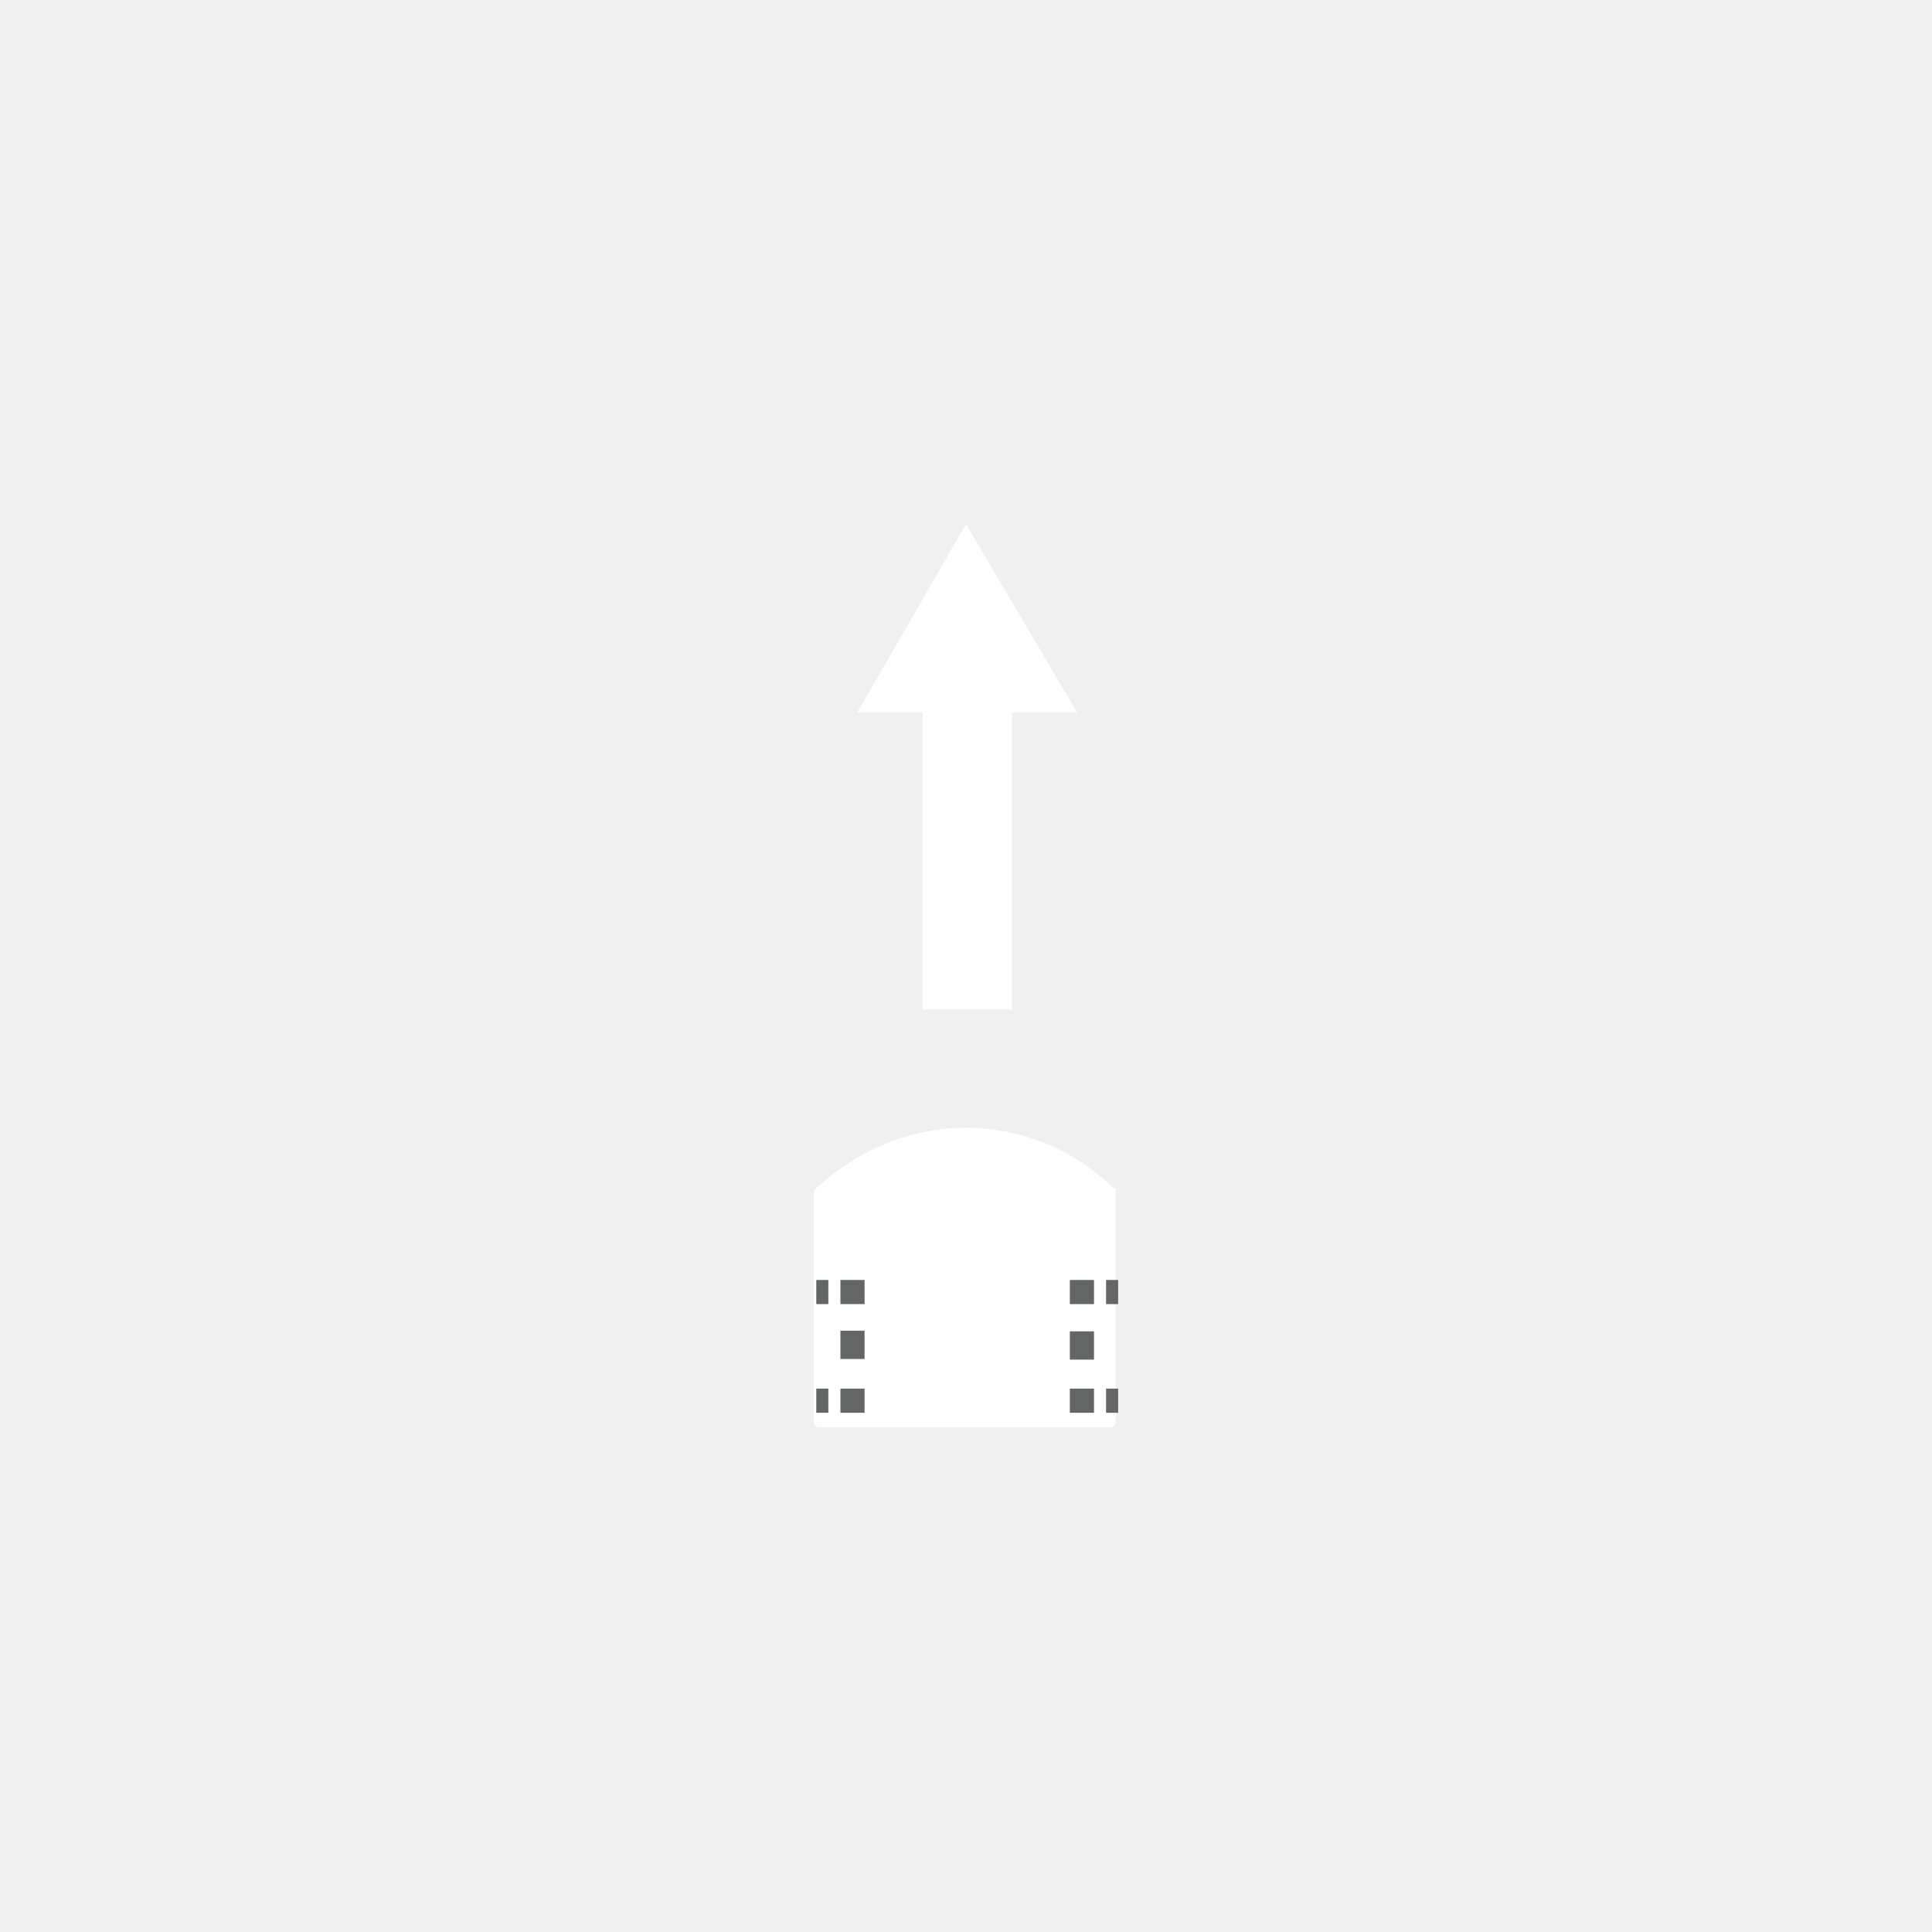
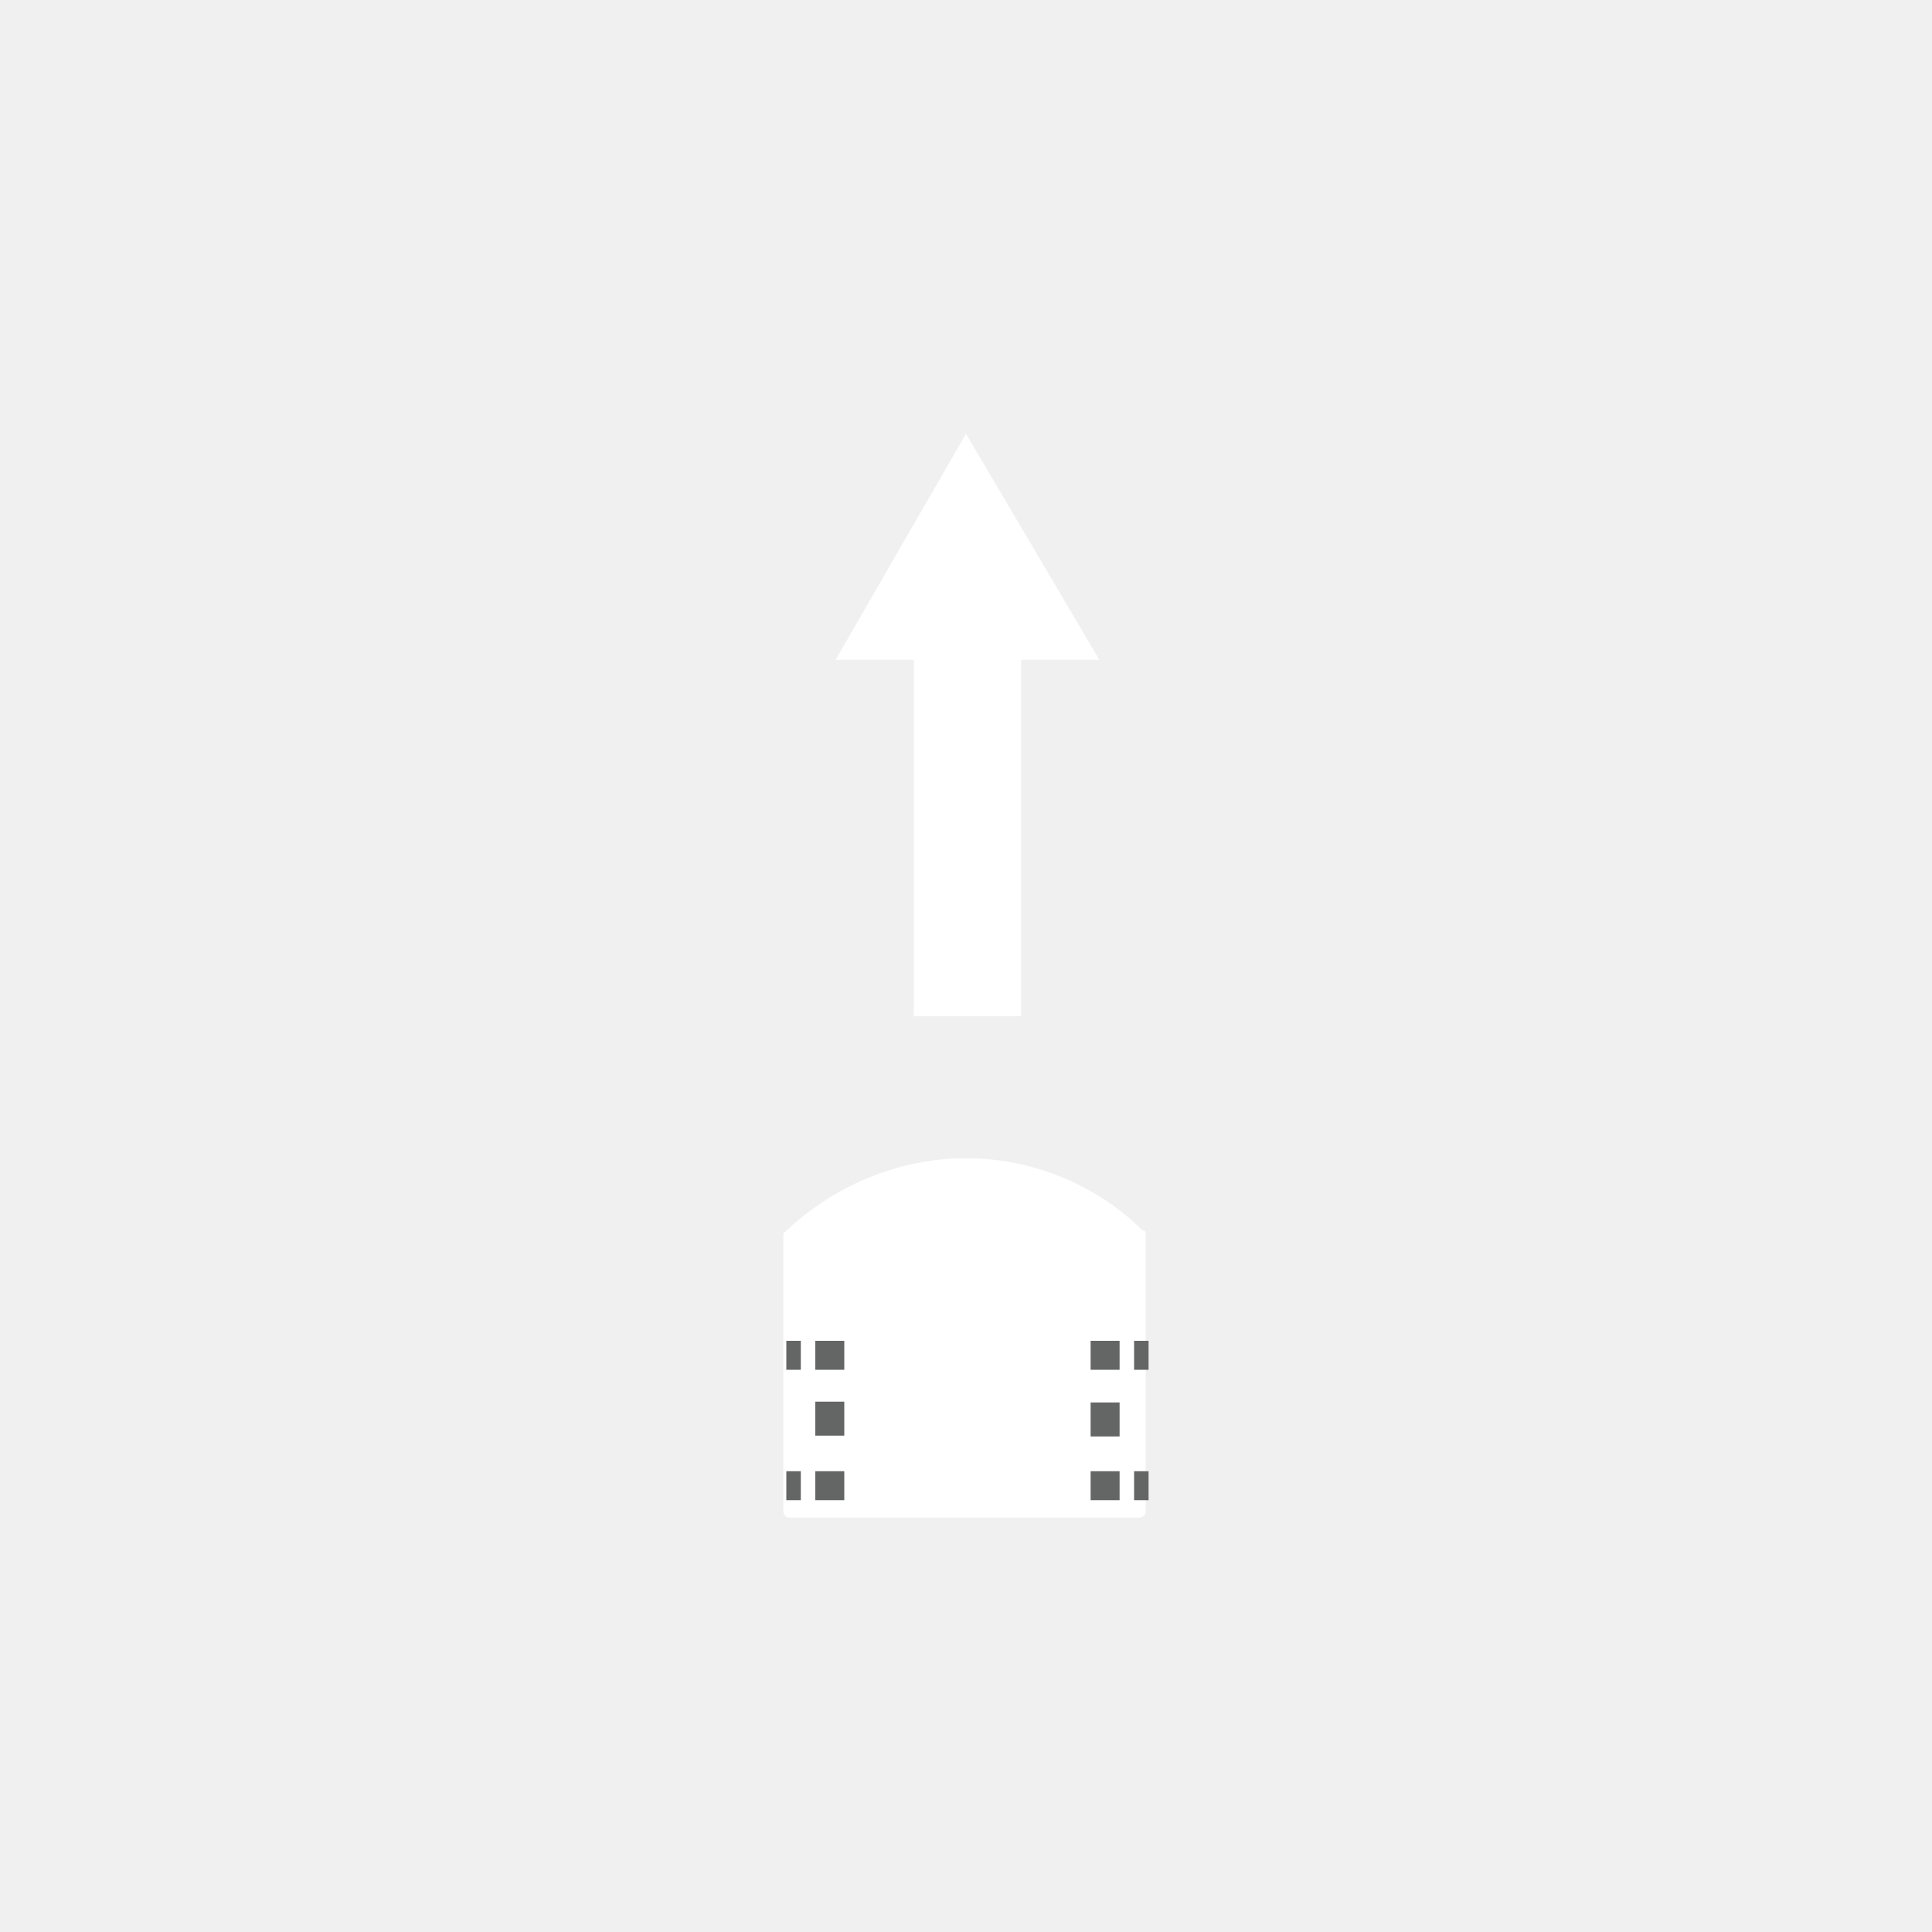
<svg xmlns="http://www.w3.org/2000/svg" version="1.1" id="Layer_1" x="0px" y="0px" viewBox="0 0 80 80" style="enable-background:new 0 0 80 80;" xml:space="preserve">
-   <style type="text/css">
+   <defs id="defs5320" />
+   <style type="text/css" id="style5282">
	.st0{fill:#FFFFFF;}
	.st1{fill:none;stroke:#646565;stroke-miterlimit:10;}
	.st2{fill:none;stroke:#646565;stroke-miterlimit:10;stroke-dasharray:1.173,1.173;}
</style>
-   <g>
-     <path class="st0" d="M40,46.7c-2.4,0-4.6,1-6.2,2.5c0,0-0.1,0.1-0.1,0.1v9.6c0,0.1,0.1,0.2,0.2,0.2h12.1c0.1,0,0.2-0.1,0.2-0.2   v-9.6c0-0.1,0-0.1-0.1-0.1C44.6,47.7,42.4,46.7,40,46.7z" />
-     <g>
-       <g>
-         <line class="st1" x1="33.8" y1="53.5" x2="34.3" y2="53.5" />
-         <polyline class="st1" points="34.8,53.5 35.3,53.5 35.3,54    " />
-         <line class="st2" x1="35.3" y1="55.1" x2="35.3" y2="56.9" />
-         <polyline class="st1" points="35.3,57.5 35.3,58 34.8,58    " />
-         <line class="st1" x1="34.3" y1="58" x2="33.8" y2="58" />
+   <g id="g5284" transform="matrix(1.2,0,0,1.2,-8,-8.08)">
+     <path class="st0" d="m 40,46.7 c -2.4,0 -4.6,1 -6.2,2.5 0,0 -0.1,0.1 -0.1,0.1 l 0,9.6 c 0,0.1 0.1,0.2 0.2,0.2 l 12.1,0 c 0.1,0 0.2,-0.1 0.2,-0.2 l 0,-9.6 c 0,-0.1 0,-0.1 -0.1,-0.1 -1.5,-1.5 -3.7,-2.5 -6.1,-2.5 z" id="path5286" style="fill:#ffffff" />
+     <g id="g5288">
+       <g id="g5290">
+         <line class="st1" x1="33.8" y1="53.5" x2="34.3" y2="53.5" id="line5292" style="fill:none;stroke:#646565;stroke-miterlimit:10" />
+         <polyline class="st1" points="34.8,53.5 35.3,53.5 35.3,54    " id="polyline5294" style="fill:none;stroke:#646565;stroke-miterlimit:10" />
+         <line class="st2" x1="35.3" y1="55.1" x2="35.3" y2="56.9" id="line5296" style="fill:none;stroke:#646565;stroke-miterlimit:10;stroke-dasharray:1.173, 1.173" />
+         <polyline class="st1" points="35.3,57.5 35.3,58 34.8,58    " id="polyline5298" style="fill:none;stroke:#646565;stroke-miterlimit:10" />
+         <line class="st1" x1="34.3" y1="58" x2="33.8" y2="58" id="line5300" style="fill:none;stroke:#646565;stroke-miterlimit:10" />
      </g>
    </g>
-     <g>
-       <g>
-         <line class="st1" x1="46.3" y1="58" x2="45.8" y2="58" />
-         <polyline class="st1" points="45.3,58 44.8,58 44.8,57.5    " />
-         <line class="st2" x1="44.8" y1="56.3" x2="44.8" y2="54.6" />
-         <polyline class="st1" points="44.8,54 44.8,53.5 45.3,53.5    " />
-         <line class="st1" x1="45.8" y1="53.5" x2="46.3" y2="53.5" />
+     <g id="g5302">
+       <g id="g5304">
+         <line class="st1" x1="46.3" y1="58" x2="45.8" y2="58" id="line5306" style="fill:none;stroke:#646565;stroke-miterlimit:10" />
+         <polyline class="st1" points="45.3,58 44.8,58 44.8,57.5    " id="polyline5308" style="fill:none;stroke:#646565;stroke-miterlimit:10" />
+         <line class="st2" x1="44.8" y1="56.3" x2="44.8" y2="54.6" id="line5310" style="fill:none;stroke:#646565;stroke-miterlimit:10;stroke-dasharray:1.173, 1.173" />
+         <polyline class="st1" points="44.8,54 44.8,53.5 45.3,53.5    " id="polyline5312" style="fill:none;stroke:#646565;stroke-miterlimit:10" />
+         <line class="st1" x1="45.8" y1="53.5" x2="46.3" y2="53.5" id="line5314" style="fill:none;stroke:#646565;stroke-miterlimit:10" />
      </g>
    </g>
  </g>
-   <polygon class="st0" points="44.6,29.5 40,21.7 35.5,29.5 38.2,29.5 38.2,41.8 41.9,41.8 41.9,29.5 " />
+   <polygon class="st0" points="40,21.7 35.5,29.5 38.2,29.5 38.2,41.8 41.9,41.8 41.9,29.5 44.6,29.5 " id="polygon5316" transform="matrix(1.2,0,0,1.2,-8,-8.08)" style="fill:#ffffff" />
</svg>
